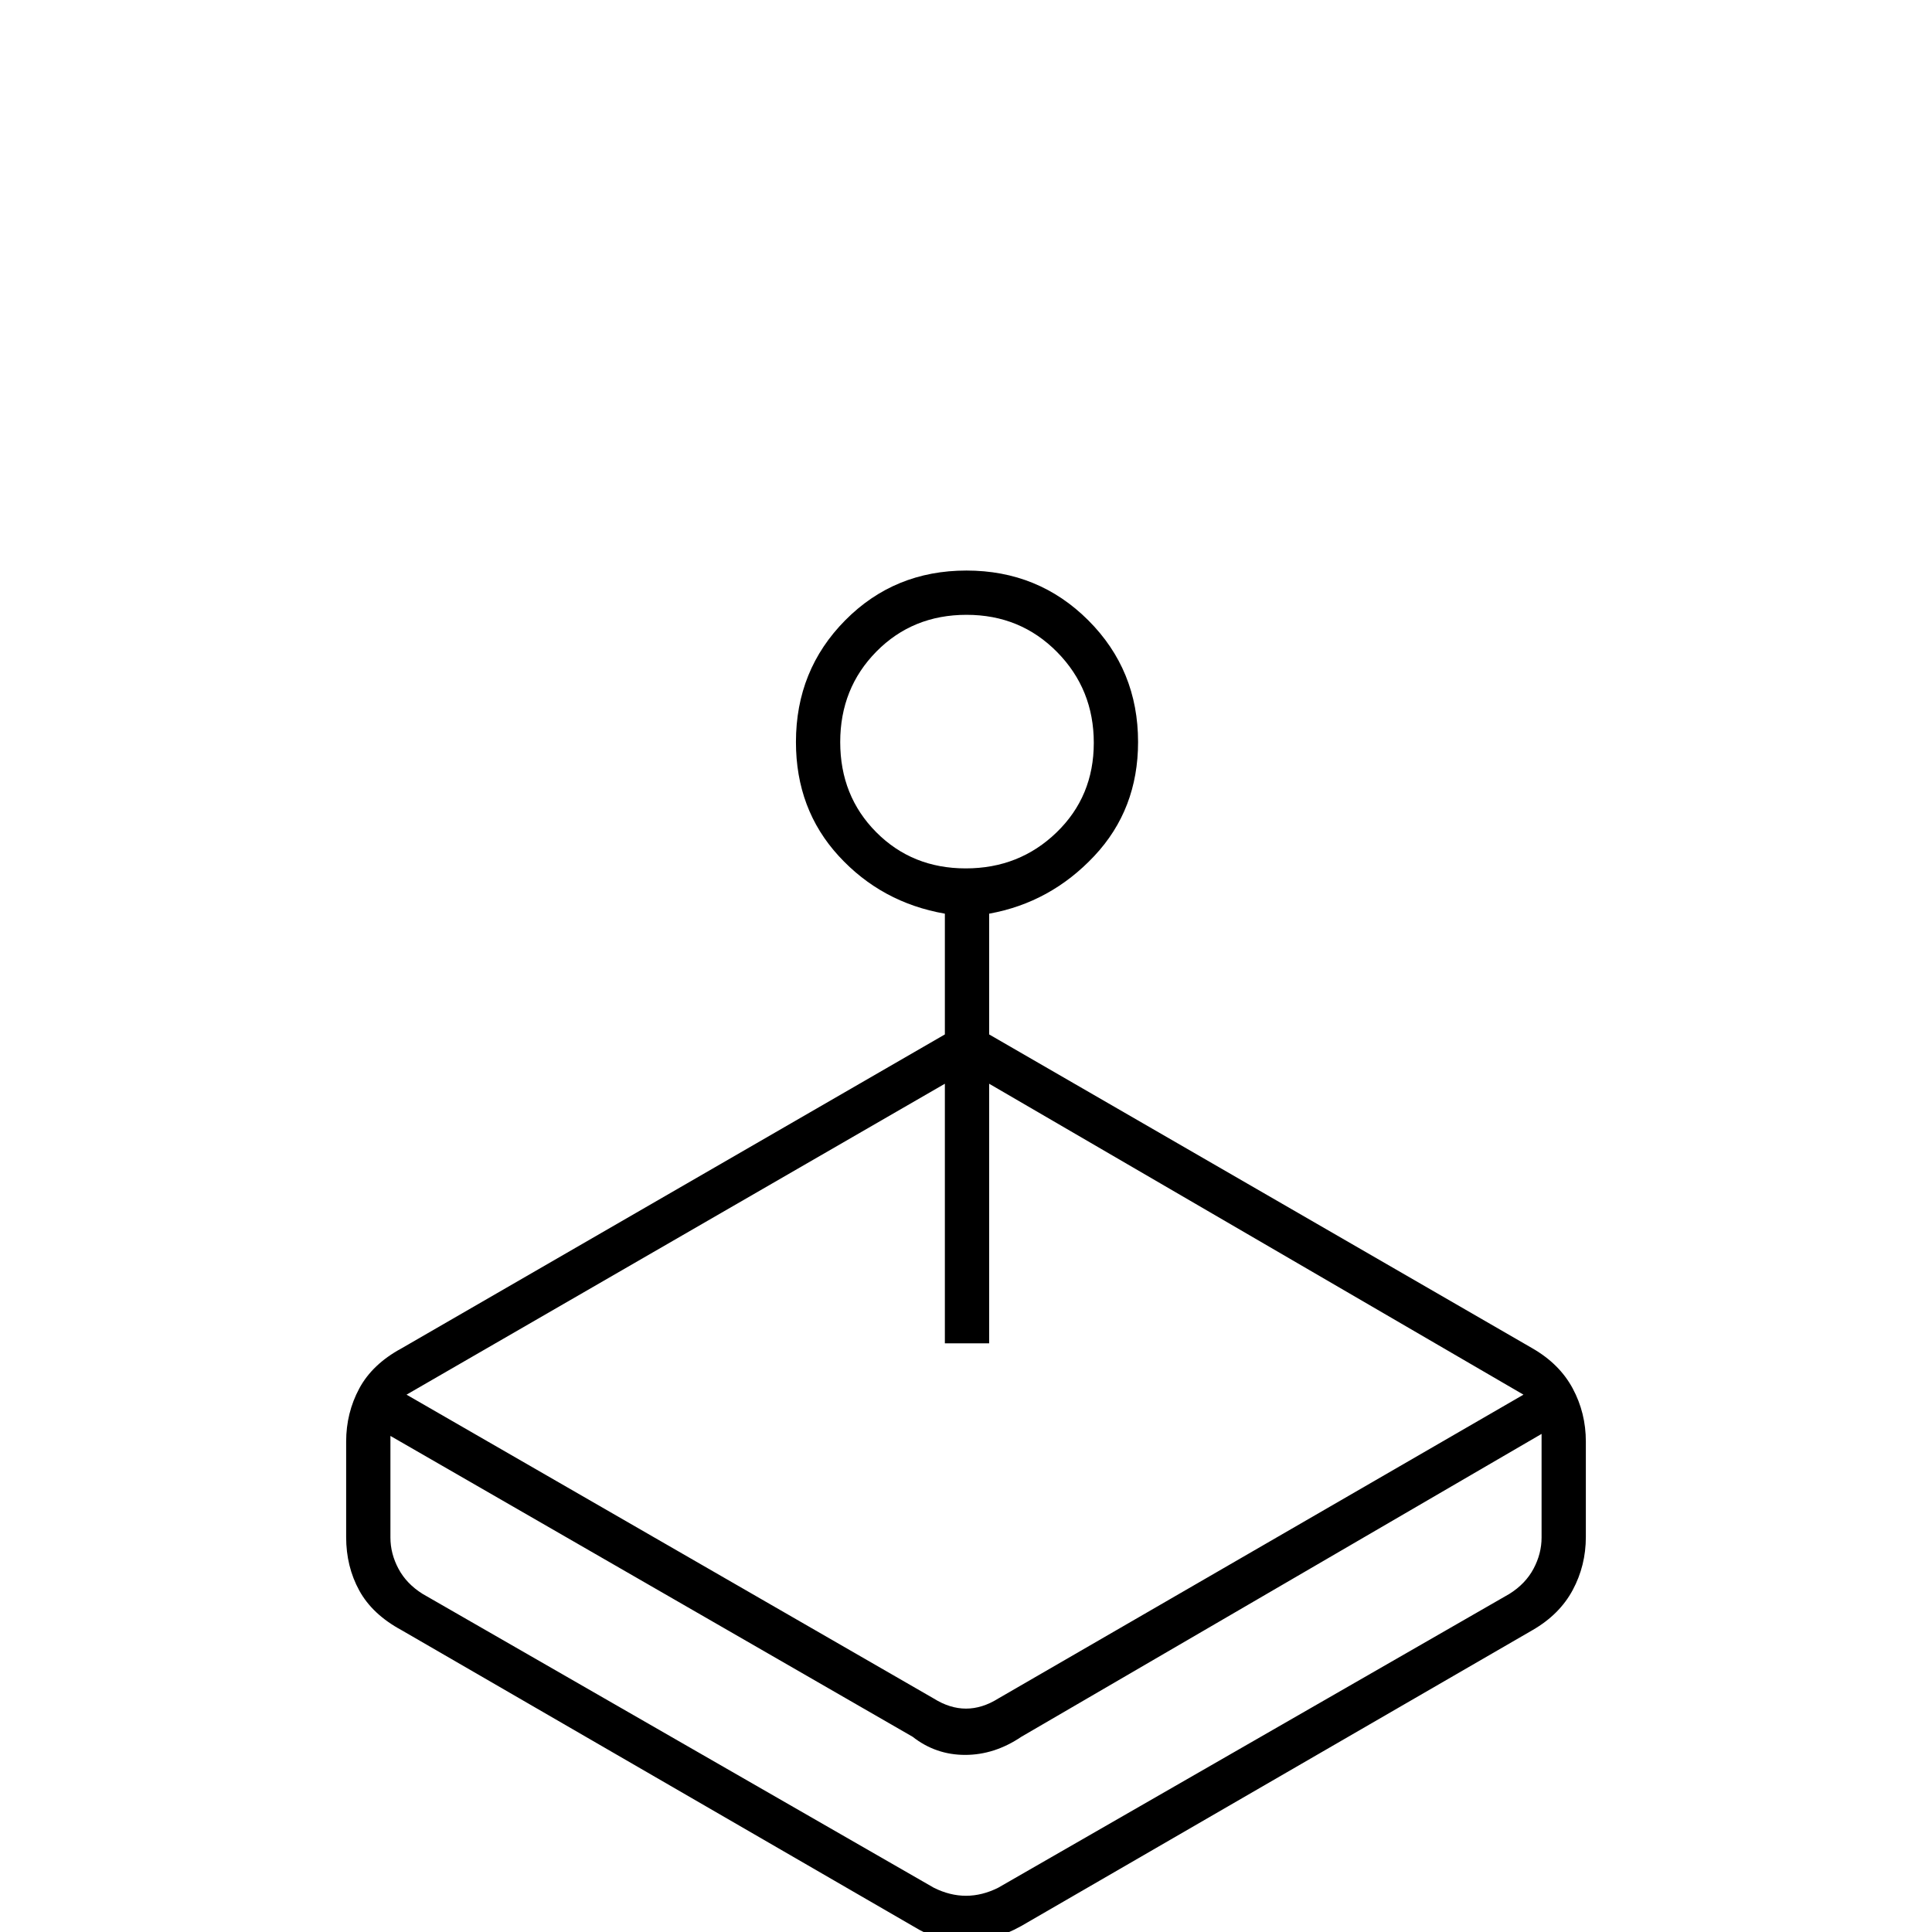
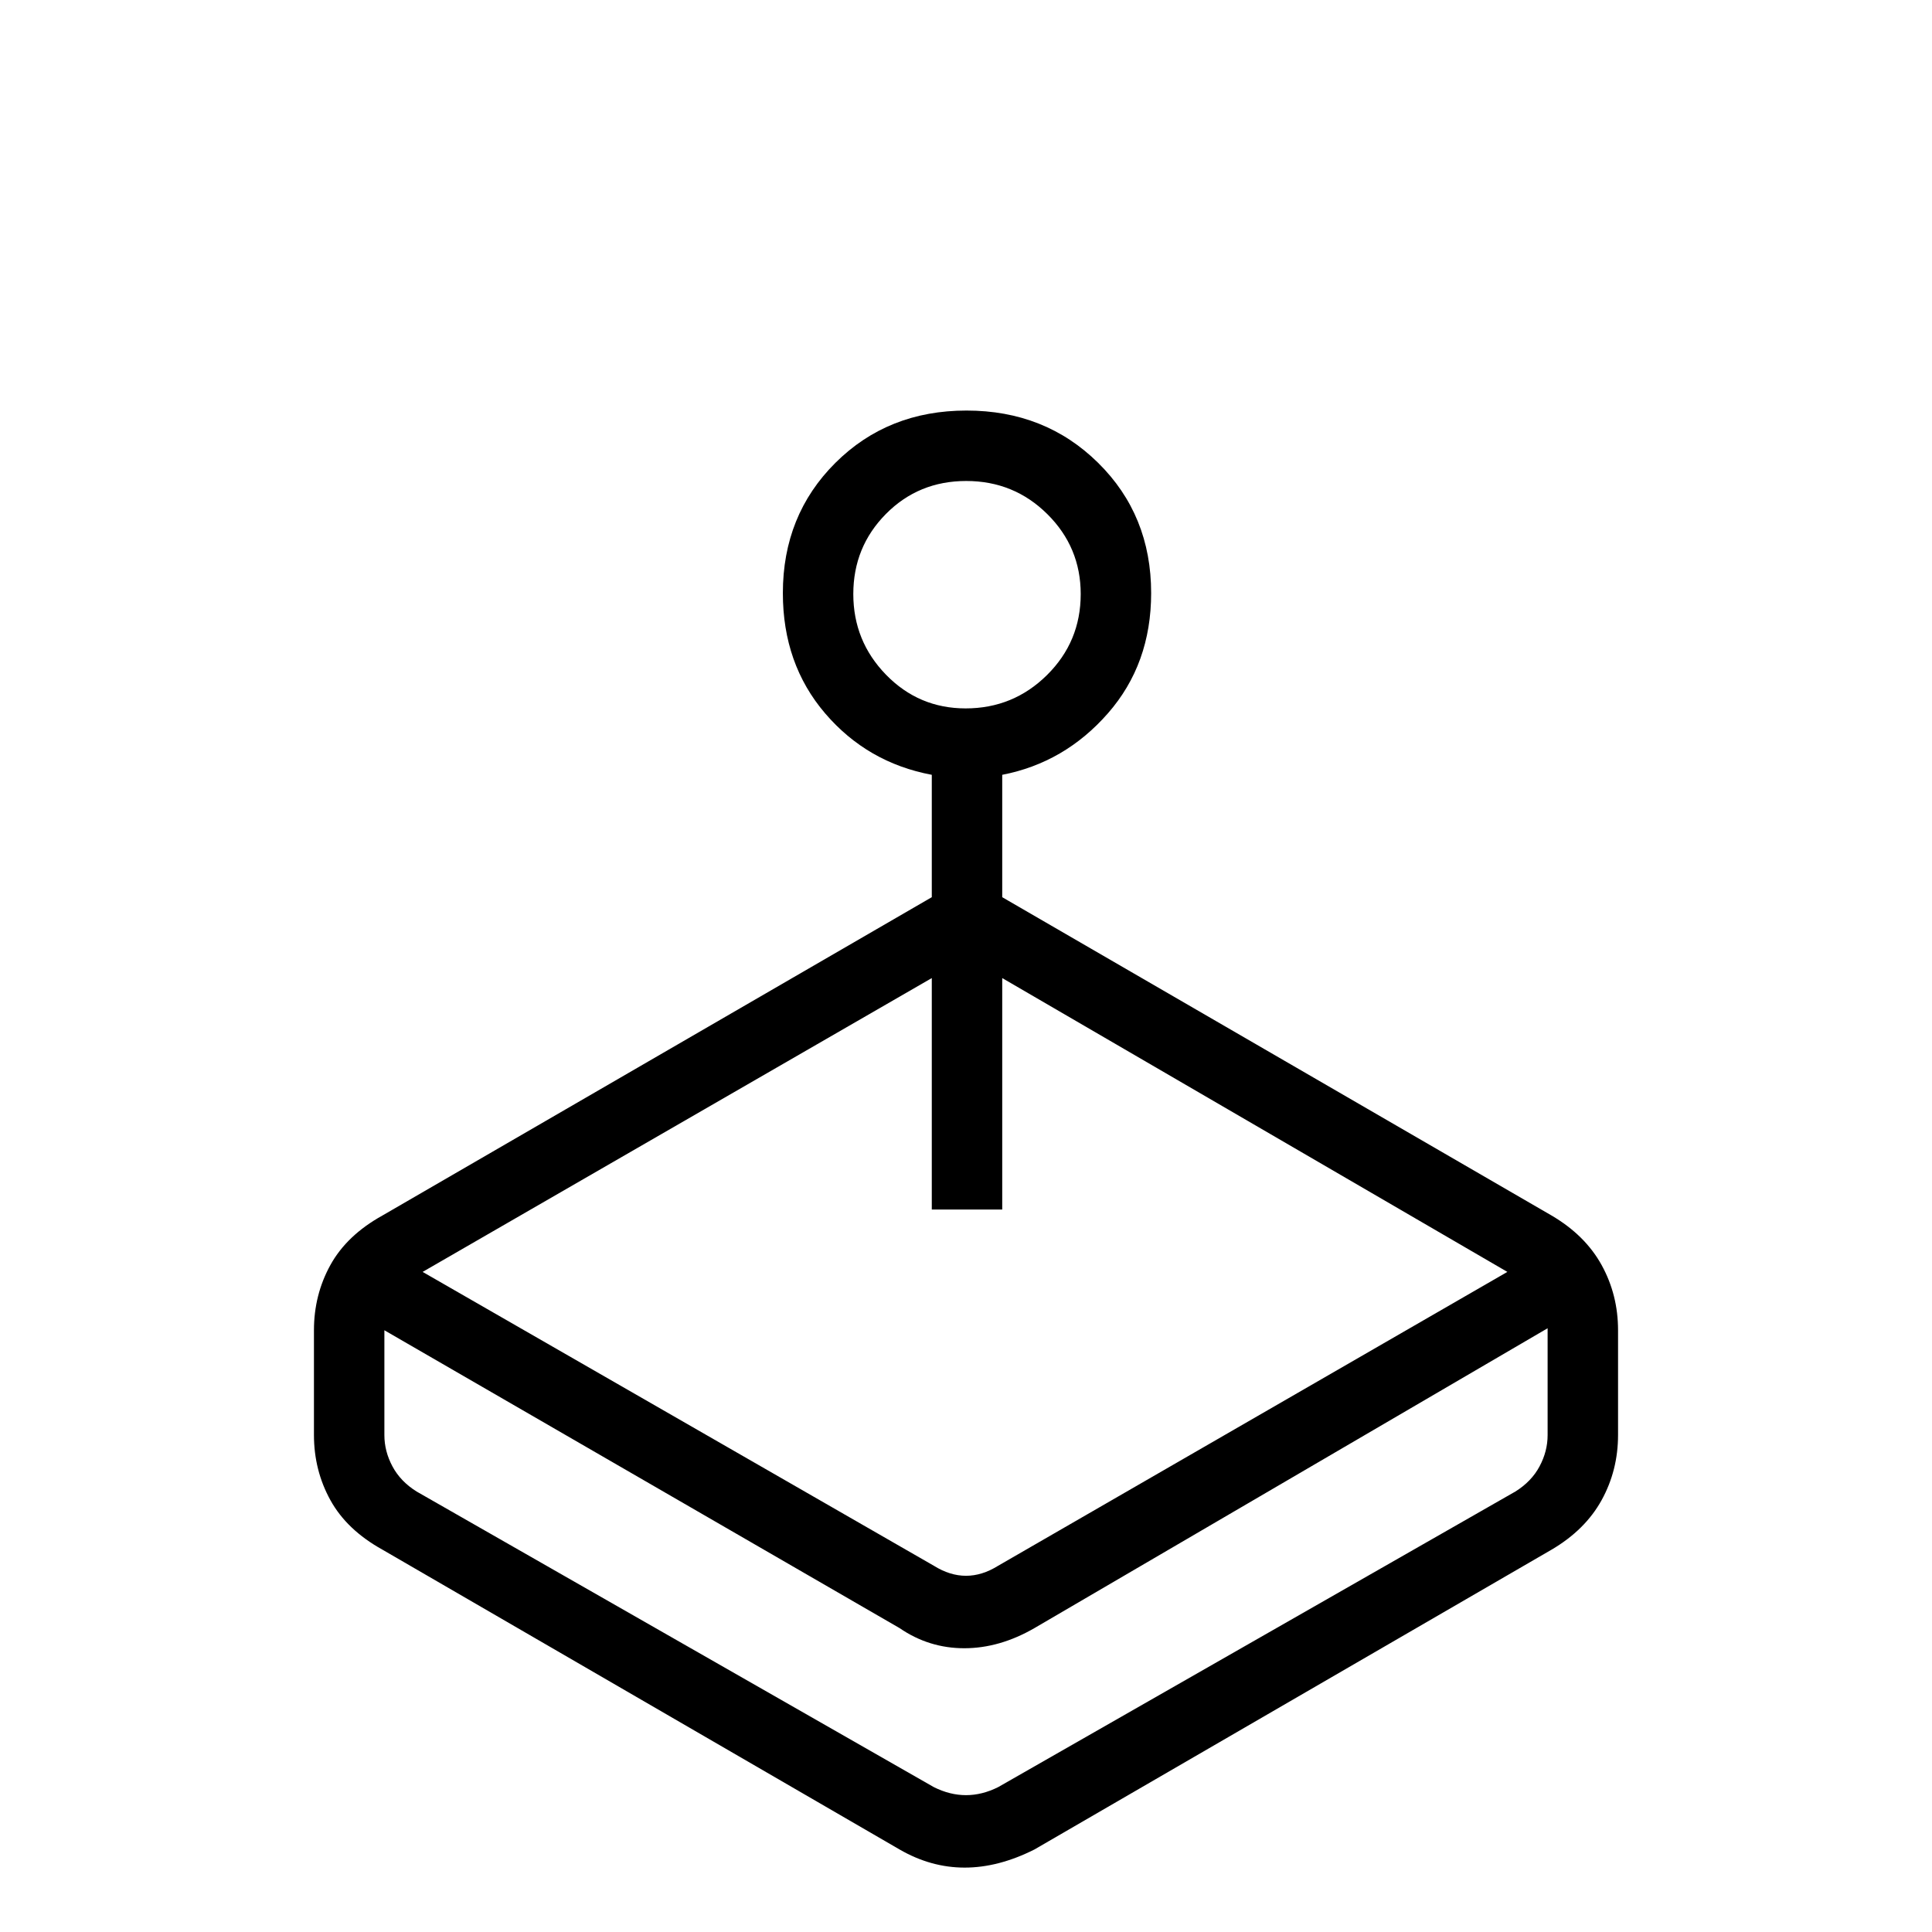
- <svg xmlns="http://www.w3.org/2000/svg" height="48" viewBox="0 -1100 960 960" width="48">
-   <path d="m202-407 262 151q8 5 16 5t16-5l261-151-265.5-154.5v129h-22v-129L202-407Zm267.5-179v-60q-31.5-5.5-52.75-28.671-21.25-23.172-21.25-56.623 0-35.765 24.482-60.486 24.483-24.72 60.25-24.72 35.768 0 60.518 24.72 24.75 24.721 24.75 60.486 0 33.451-21.75 56.623Q522-651.5 491.5-646v60l270 156q13.45 7.76 19.975 19.922Q788-397.915 788-383.683v47.366q0 14.232-6.525 26.395Q774.95-297.76 761.5-290l-254 147q-14.41 8-27.738 8t-26.262-8l-254-147q-14.5-7.843-21-19.718-6.5-11.876-6.5-26.499v-47.444q0-14.254 6.5-26.375t21-19.964l270-156Zm-16 349L194-386.5v50.5q0 8 4 15.5t12 12.5l254 146q8 4 16 4t16-4l254-146q8-5 12-12.5t4-15.5v-51.5L507.5-237q-13.336 9-27.934 9-14.599 0-26.066-9Zm26.382-431.5q26.618 0 45.118-17.882 18.5-17.883 18.5-44.5 0-26.618-18.235-45.118-18.236-18.5-45-18.5-26.765 0-44.765 18.235-18 18.236-18 45 0 26.765 17.882 44.765 17.883 18 44.5 18ZM474-157Z" />
+ <svg xmlns="http://www.w3.org/2000/svg" height="48" viewBox="0 -1040 960 960" width="48">
+   <path d="m210-408 254 146q8 5 16 5t16-5l253-146-251-146v115h-35v-115L210-408Zm253-186.191V-655q-32-6-53-30.537t-21-59.761q0-38.734 26.106-64.718T480.263-836q39.05 0 65.394 25.984Q572-784.032 572-745.298q0 35.224-21.5 59.761Q529-661 498-655v60.809L771-436q16.675 9.8 24.838 24.6Q804-396.6 804-379v52q0 17.6-8.162 32.4Q787.675-279.8 771-270L514-121q-17.885 9-34.656 9-16.77 0-32.344-9L190-270q-17.675-9.8-25.837-24.6Q156-309.4 156-327v-52q0-17.6 8.163-32.4Q172.325-426.2 190-436l273-158.191ZM447-231 191-379v52.122q0 8 4 15.5t12 12.5L464-152q8 4 16 4t16-4l257-146.878q8-5 12-12.5t4-15.5V-380L514-231q-17.312 10-34.869 10T447-231Zm32.824-457q23.676 0 40.426-16.573Q537-721.147 537-744.823q0-23.26-16.591-39.719Q503.819-801 480.118-801q-23.701 0-39.91 16.385Q424-768.23 424-744.824q0 23.407 16.282 40.116Q456.564-688 479.824-688ZM474-147Z" />
</svg>
